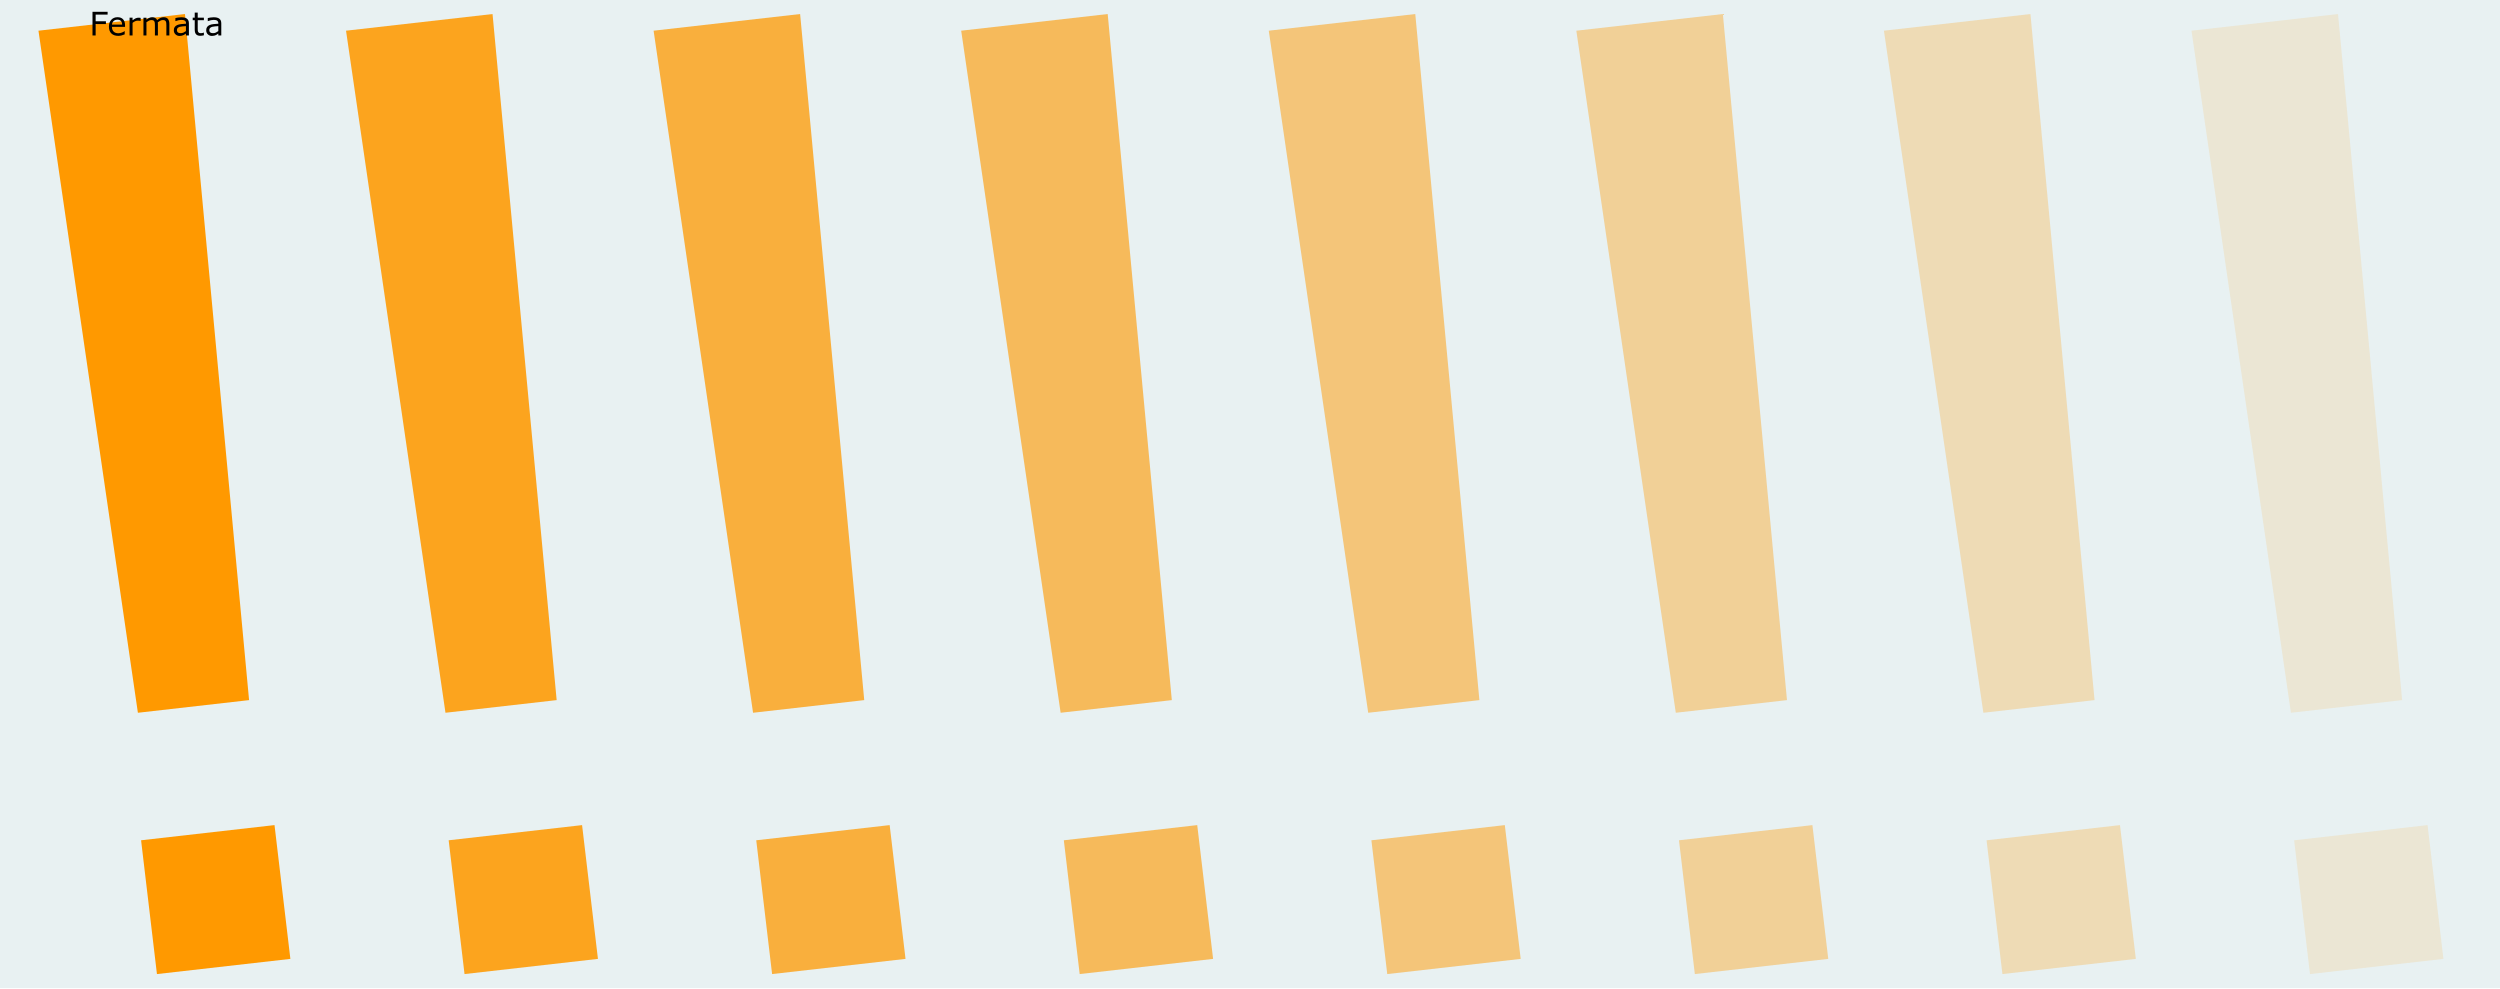
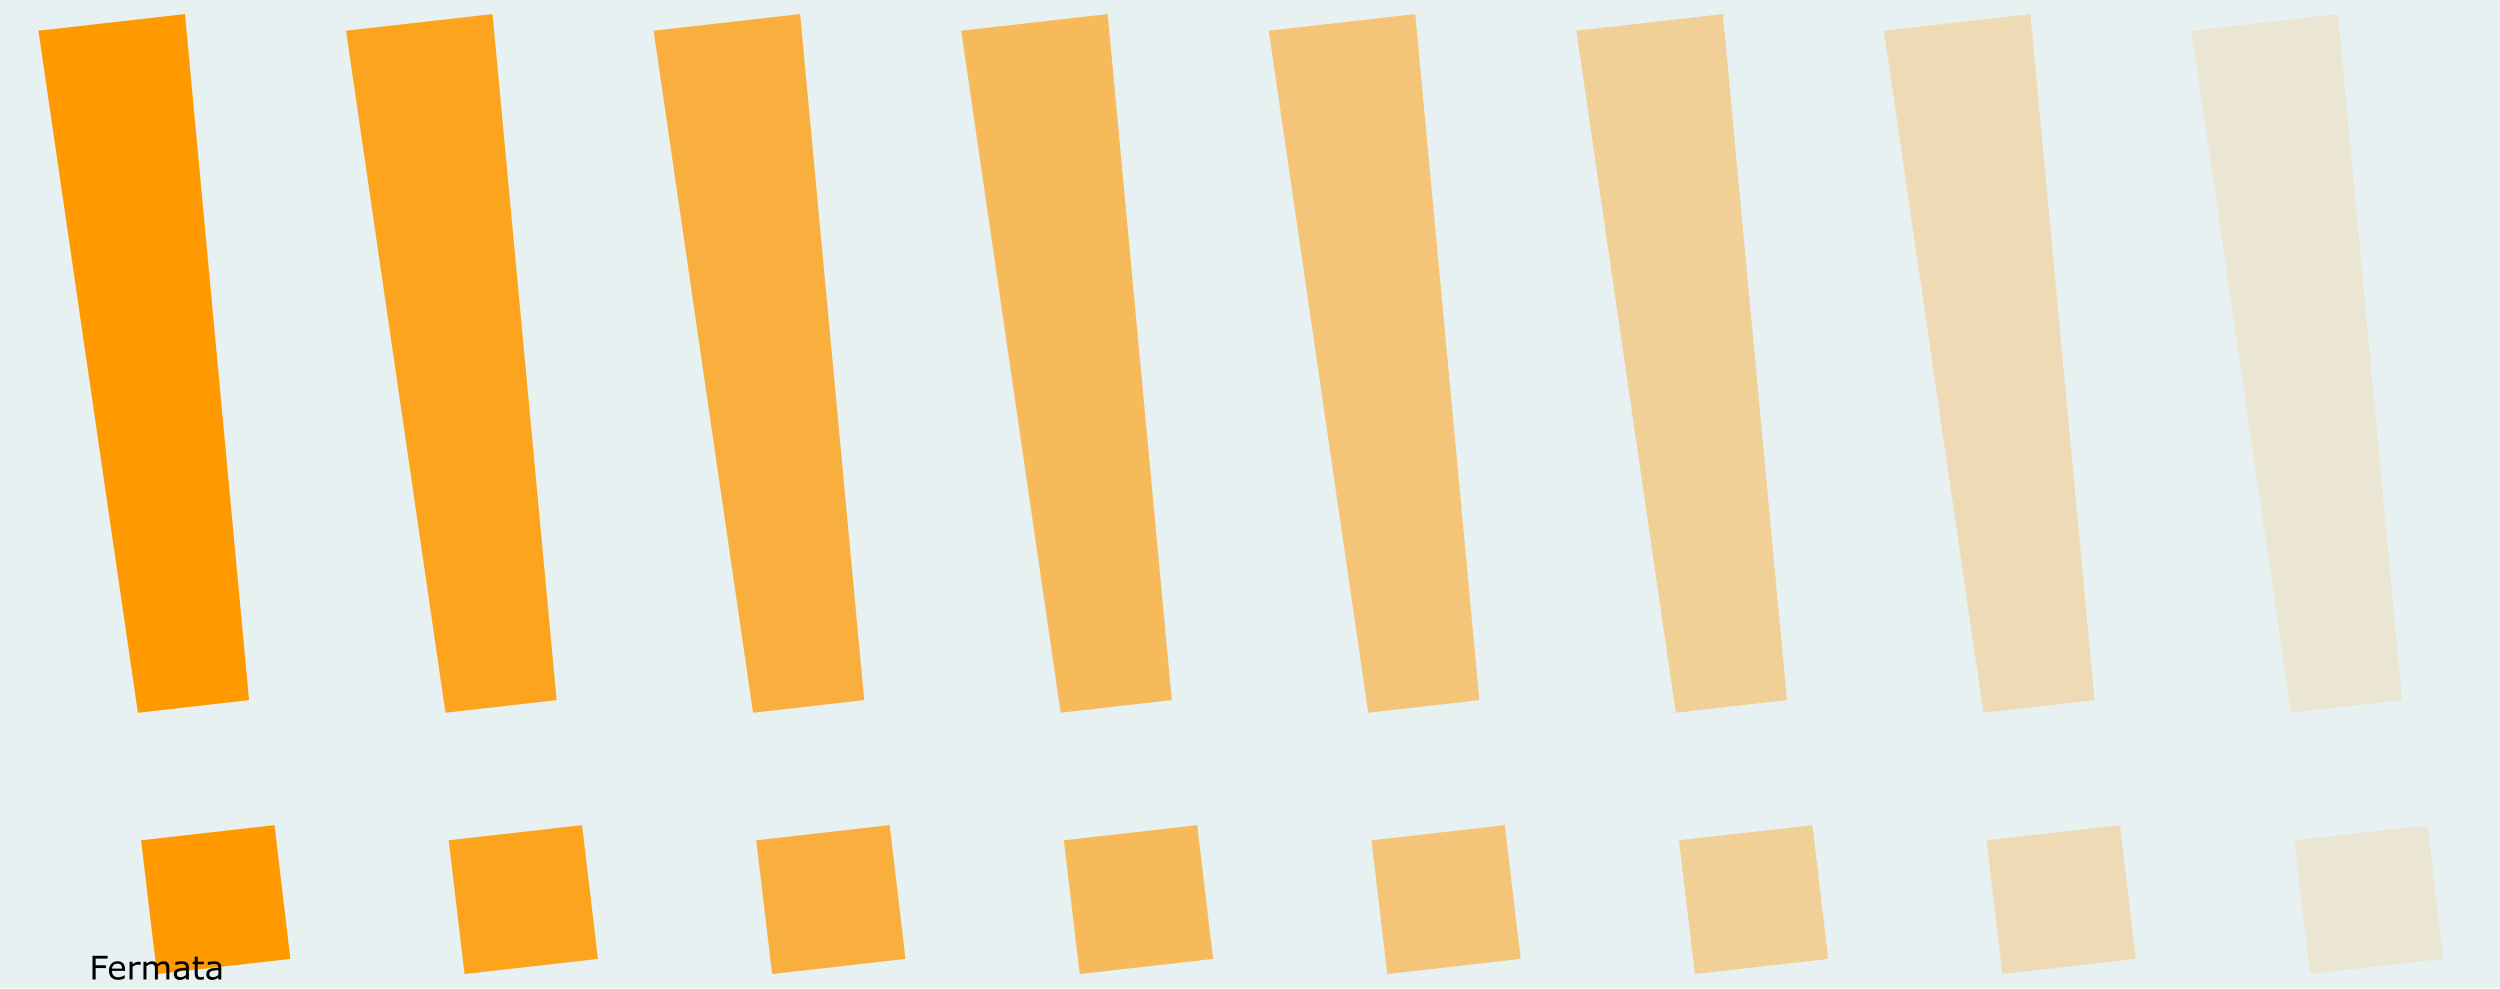
<svg xmlns="http://www.w3.org/2000/svg" width="325.12mm" height="128.5mm" viewBox="0 0 325.12 128.5" version="1.1" id="svg8">
  <defs id="defs2">
    <linearGradient id="linearGradient2877">
      <stop style="stop-color:#0000ff;stop-opacity:1;" offset="0" id="stop2875" />
    </linearGradient>
  </defs>
  <g id="layer3" style="display:inline">
    <rect style="display:inline;opacity:1;mix-blend-mode:normal;vector-effect:none;fill:#e8f1f2;fill-opacity:1;fill-rule:evenodd;stroke:none;stroke-width:2.12;stroke-linecap:butt;stroke-linejoin:miter;stroke-miterlimit:4;stroke-dasharray:none;stroke-dashoffset:0;stroke-opacity:1;paint-order:normal" id="rect420" width="325.12" height="128.5" x="5.9211732e-17" y="-1.0517578e-05" />
    <g aria-label="!" transform="matrix(1.367112,-0.155492,0.1571503,1.325276,-0.09637002,-3.108261)" id="text912" style="font-style:normal;font-weight:normal;font-size:127.426px;line-height:1.25;font-family:sans-serif;display:inline;fill:#ff9900;fill-opacity:1;stroke:none;stroke-width:3.186;stroke-miterlimit:4;stroke-dasharray:none">
      <path d="M 17.008,5.718 15.39,72.853 H 4.813 L 3.071,5.718 Z M 16.386,98.363 H 3.693 V 85.234 H 16.386 Z" style="fill:#ff9900;fill-opacity:1;stroke-width:3.186;stroke-miterlimit:4;stroke-dasharray:none" id="path1767" />
    </g>
    <g aria-label="!" transform="matrix(1.367112,-0.155492,0.1571503,1.325276,39.90363,-8.204987)" id="text912-7" style="font-style:normal;font-weight:normal;font-size:127.426px;line-height:1.25;font-family:sans-serif;display:inline;opacity:0.875;fill:#ff9900;fill-opacity:1;stroke:none;stroke-width:3.186;stroke-miterlimit:4;stroke-dasharray:none">
      <path d="M 16.572,9.512 14.954,76.647 H 4.377 L 2.634,9.512 Z M 15.949,102.157 H 3.257 V 89.029 H 15.949 Z" style="fill:#ff9900;fill-opacity:1;stroke-width:3.186;stroke-miterlimit:4;stroke-dasharray:none" id="path1767-1" />
    </g>
    <g aria-label="!" transform="matrix(1.367112,-0.155492,0.1571503,1.325276,79.90363,-8.204987)" id="text912-7-2" style="font-style:normal;font-weight:normal;font-size:127.426px;line-height:1.25;font-family:sans-serif;display:inline;opacity:0.75;fill:#ff9900;fill-opacity:1;stroke:none;stroke-width:3.186;stroke-miterlimit:4;stroke-dasharray:none">
      <path d="M 16.572,9.512 14.954,76.647 H 4.377 L 2.634,9.512 Z M 15.949,102.157 H 3.257 V 89.029 H 15.949 Z" style="fill:#ff9900;fill-opacity:1;stroke-width:3.186;stroke-miterlimit:4;stroke-dasharray:none" id="path1767-1-3" />
    </g>
    <g aria-label="!" transform="matrix(1.367112,-0.155492,0.1571503,1.325276,119.9036,-8.204987)" id="text912-7-4" style="font-style:normal;font-weight:normal;font-size:127.426px;line-height:1.25;font-family:sans-serif;display:inline;opacity:0.625;fill:#ff9900;fill-opacity:1;stroke:none;stroke-width:3.186;stroke-miterlimit:4;stroke-dasharray:none">
      <path d="M 16.572,9.512 14.954,76.647 H 4.377 L 2.634,9.512 Z M 15.949,102.157 H 3.257 V 89.029 H 15.949 Z" style="fill:#ff9900;fill-opacity:1;stroke-width:3.186;stroke-miterlimit:4;stroke-dasharray:none" id="path1767-1-0" />
    </g>
    <g aria-label="!" transform="matrix(1.367112,-0.155492,0.1571503,1.325276,159.9036,-8.204987)" id="text912-7-42" style="font-style:normal;font-weight:normal;font-size:127.426px;line-height:1.25;font-family:sans-serif;display:inline;opacity:0.5;fill:#ff9900;fill-opacity:1;stroke:none;stroke-width:3.186;stroke-miterlimit:4;stroke-dasharray:none">
      <path d="M 16.572,9.512 14.954,76.647 H 4.377 L 2.634,9.512 Z M 15.949,102.157 H 3.257 V 89.029 H 15.949 Z" style="fill:#ff9900;fill-opacity:1;stroke-width:3.186;stroke-miterlimit:4;stroke-dasharray:none" id="path1767-1-4" />
    </g>
    <g aria-label="!" transform="matrix(1.367112,-0.155492,0.1571503,1.325276,199.9036,-8.204987)" id="text912-7-8" style="font-style:normal;font-weight:normal;font-size:127.426px;line-height:1.25;font-family:sans-serif;display:inline;opacity:0.375;fill:#ff9900;fill-opacity:1;stroke:none;stroke-width:3.186;stroke-miterlimit:4;stroke-dasharray:none">
      <path d="M 16.572,9.512 14.954,76.647 H 4.377 L 2.634,9.512 Z M 15.949,102.157 H 3.257 V 89.029 H 15.949 Z" style="fill:#ff9900;fill-opacity:1;stroke-width:3.186;stroke-miterlimit:4;stroke-dasharray:none" id="path1767-1-9" />
    </g>
    <g aria-label="!" transform="matrix(1.367112,-0.155492,0.1571503,1.325276,239.9036,-8.204987)" id="text912-7-1" style="font-style:normal;font-weight:normal;font-size:127.426px;line-height:1.25;font-family:sans-serif;display:inline;opacity:0.25;fill:#ff9901;fill-opacity:1;stroke:none;stroke-width:3.186;stroke-miterlimit:4;stroke-dasharray:none">
      <path d="M 16.572,9.512 14.954,76.647 H 4.377 L 2.634,9.512 Z M 15.949,102.157 H 3.257 V 89.029 H 15.949 Z" style="fill:#ff9901;fill-opacity:1;stroke-width:3.186;stroke-miterlimit:4;stroke-dasharray:none" id="path1767-1-48" />
    </g>
    <g aria-label="!" transform="matrix(1.367112,-0.155492,0.1571503,1.325276,279.9036,-8.204987)" id="text912-7-6" style="font-style:normal;font-weight:normal;font-size:127.426px;line-height:1.25;font-family:sans-serif;display:inline;opacity:0.125;fill:#ff9900;fill-opacity:1;stroke:none;stroke-width:3.186;stroke-miterlimit:4;stroke-dasharray:none">
      <path d="M 16.572,9.512 14.954,76.647 H 4.377 L 2.634,9.512 Z M 15.949,102.157 H 3.257 V 89.029 H 15.949 Z" style="fill:#ff9900;fill-opacity:1;stroke-width:3.186;stroke-miterlimit:4;stroke-dasharray:none" id="path1767-1-8" />
    </g>
  </g>
  <g id="layer1" transform="translate(0,-168.5)" style="display:inline">
-     <g aria-label="Fermata" id="text389" style="font-size:4.233px;line-height:1.25;word-spacing:0px;stroke-width:0.265" transform="translate(1.058333)">
+     <g aria-label="Fermata" id="text389" style="font-size:4.233px;line-height:1.25;word-spacing:0px;stroke-width:0.265" transform="translate(1.058333,122.7669)">
      <path d="m 12.936,170.396 h -1.556 v 0.868 h 1.337 v 0.364 h -1.337 v 1.482 h -0.409 v -3.078 h 1.966 z" id="path441" />
      <path d="m 15.202,171.996 h -1.701 q 0,0.213 0.064,0.372 0.064,0.157 0.176,0.258 0.107,0.099 0.254,0.149 0.149,0.05 0.327,0.05 0.236,0 0.473,-0.093 0.24,-0.095 0.341,-0.186 h 0.021 v 0.424 q -0.196,0.083 -0.401,0.138 -0.205,0.056 -0.43,0.056 -0.575,0 -0.897,-0.31 -0.322,-0.312 -0.322,-0.885 0,-0.566 0.308,-0.899 0.31,-0.333 0.814,-0.333 0.467,0 0.719,0.273 0.254,0.273 0.254,0.775 z M 14.824,171.699 q -0.002,-0.306 -0.155,-0.473 -0.151,-0.167 -0.461,-0.167 -0.312,0 -0.498,0.184 -0.184,0.184 -0.209,0.457 z" id="path443" />
      <path d="m 17.232,171.225 h -0.021 q -0.087,-0.021 -0.169,-0.029 -0.081,-0.01 -0.192,-0.01 -0.18,0 -0.347,0.081 -0.167,0.079 -0.322,0.205 v 1.639 h -0.389 v -2.309 h 0.389 v 0.341 q 0.232,-0.186 0.407,-0.263 0.178,-0.079 0.362,-0.079 0.101,0 0.147,0.006 0.045,0.004 0.136,0.019 z" id="path445" />
      <path d="m 20.967,173.11 h -0.389 v -1.315 q 0,-0.149 -0.014,-0.287 -0.012,-0.138 -0.056,-0.221 -0.048,-0.089 -0.136,-0.134 -0.089,-0.045 -0.256,-0.045 -0.163,0 -0.327,0.083 -0.163,0.081 -0.327,0.207 0.006,0.048 0.01,0.112 0.004,0.062 0.004,0.124 v 1.478 h -0.389 v -1.315 q 0,-0.153 -0.014,-0.289 -0.012,-0.138 -0.056,-0.221 -0.048,-0.089 -0.136,-0.132 -0.089,-0.045 -0.256,-0.045 -0.159,0 -0.32,0.079 -0.159,0.079 -0.318,0.201 v 1.724 h -0.389 v -2.309 h 0.389 v 0.256 q 0.182,-0.151 0.362,-0.236 0.182,-0.085 0.387,-0.085 0.236,0 0.399,0.099 0.165,0.099 0.246,0.275 0.236,-0.198 0.43,-0.285 0.194,-0.089 0.415,-0.089 0.38,0 0.56,0.232 0.182,0.229 0.182,0.643 z" id="path447" />
      <path d="m 23.509,173.11 h -0.387 v -0.246 q -0.052,0.035 -0.141,0.099 -0.087,0.062 -0.169,0.099 -0.097,0.048 -0.223,0.079 -0.126,0.033 -0.296,0.033 -0.312,0 -0.529,-0.207 -0.217,-0.207 -0.217,-0.527 0,-0.263 0.112,-0.424 0.114,-0.163 0.322,-0.256 0.211,-0.093 0.506,-0.126 0.296,-0.033 0.635,-0.05 v -0.06 q 0,-0.132 -0.048,-0.219 -0.045,-0.087 -0.132,-0.136 -0.083,-0.048 -0.198,-0.064 -0.116,-0.017 -0.242,-0.017 -0.153,0 -0.341,0.041 -0.188,0.039 -0.389,0.116 h -0.021 v -0.395 q 0.114,-0.031 0.329,-0.068 0.215,-0.037 0.424,-0.037 0.244,0 0.424,0.041 0.182,0.039 0.314,0.136 0.13,0.095 0.198,0.246 0.068,0.151 0.068,0.374 z m -0.387,-0.568 v -0.643 q -0.178,0.01 -0.42,0.031 -0.24,0.021 -0.38,0.06 -0.167,0.048 -0.271,0.149 -0.103,0.099 -0.103,0.275 0,0.198 0.12,0.3 0.12,0.099 0.366,0.099 0.205,0 0.374,-0.079 0.169,-0.081 0.314,-0.192 z" id="path449" />
      <path d="m 25.456,173.09 q -0.11,0.029 -0.24,0.048 -0.128,0.019 -0.229,0.019 -0.353,0 -0.537,-0.19 -0.184,-0.19 -0.184,-0.61 v -1.228 h -0.263 v -0.327 h 0.263 v -0.664 h 0.389 v 0.664 h 0.802 v 0.327 h -0.802 v 1.052 q 0,0.182 0.008,0.285 0.008,0.101 0.058,0.19 0.045,0.083 0.124,0.122 0.081,0.037 0.244,0.037 0.095,0 0.198,-0.027 0.103,-0.029 0.149,-0.048 h 0.021 z" id="path451" />
      <path d="M 27.72,173.11 H 27.333 v -0.246 q -0.052,0.035 -0.141,0.099 -0.087,0.062 -0.169,0.099 -0.097,0.048 -0.223,0.079 -0.126,0.033 -0.296,0.033 -0.312,0 -0.529,-0.207 -0.217,-0.207 -0.217,-0.527 0,-0.263 0.112,-0.424 0.114,-0.163 0.322,-0.256 0.211,-0.093 0.506,-0.126 0.296,-0.033 0.635,-0.05 v -0.06 q 0,-0.132 -0.048,-0.219 -0.045,-0.087 -0.132,-0.136 -0.083,-0.048 -0.198,-0.064 -0.116,-0.017 -0.242,-0.017 -0.153,0 -0.341,0.041 -0.188,0.039 -0.389,0.116 h -0.021 v -0.395 q 0.114,-0.031 0.329,-0.068 0.215,-0.037 0.424,-0.037 0.244,0 0.424,0.041 0.182,0.039 0.314,0.136 0.13,0.095 0.198,0.246 0.068,0.151 0.068,0.374 z m -0.387,-0.568 v -0.643 q -0.178,0.01 -0.42,0.031 -0.24,0.021 -0.38,0.06 -0.167,0.048 -0.271,0.149 -0.103,0.099 -0.103,0.275 0,0.198 0.12,0.3 0.12,0.099 0.366,0.099 0.205,0 0.374,-0.079 0.169,-0.081 0.314,-0.192 z" id="path453" />
    </g>
  </g>
  <g id="layer2" style="display:none" />
</svg>
